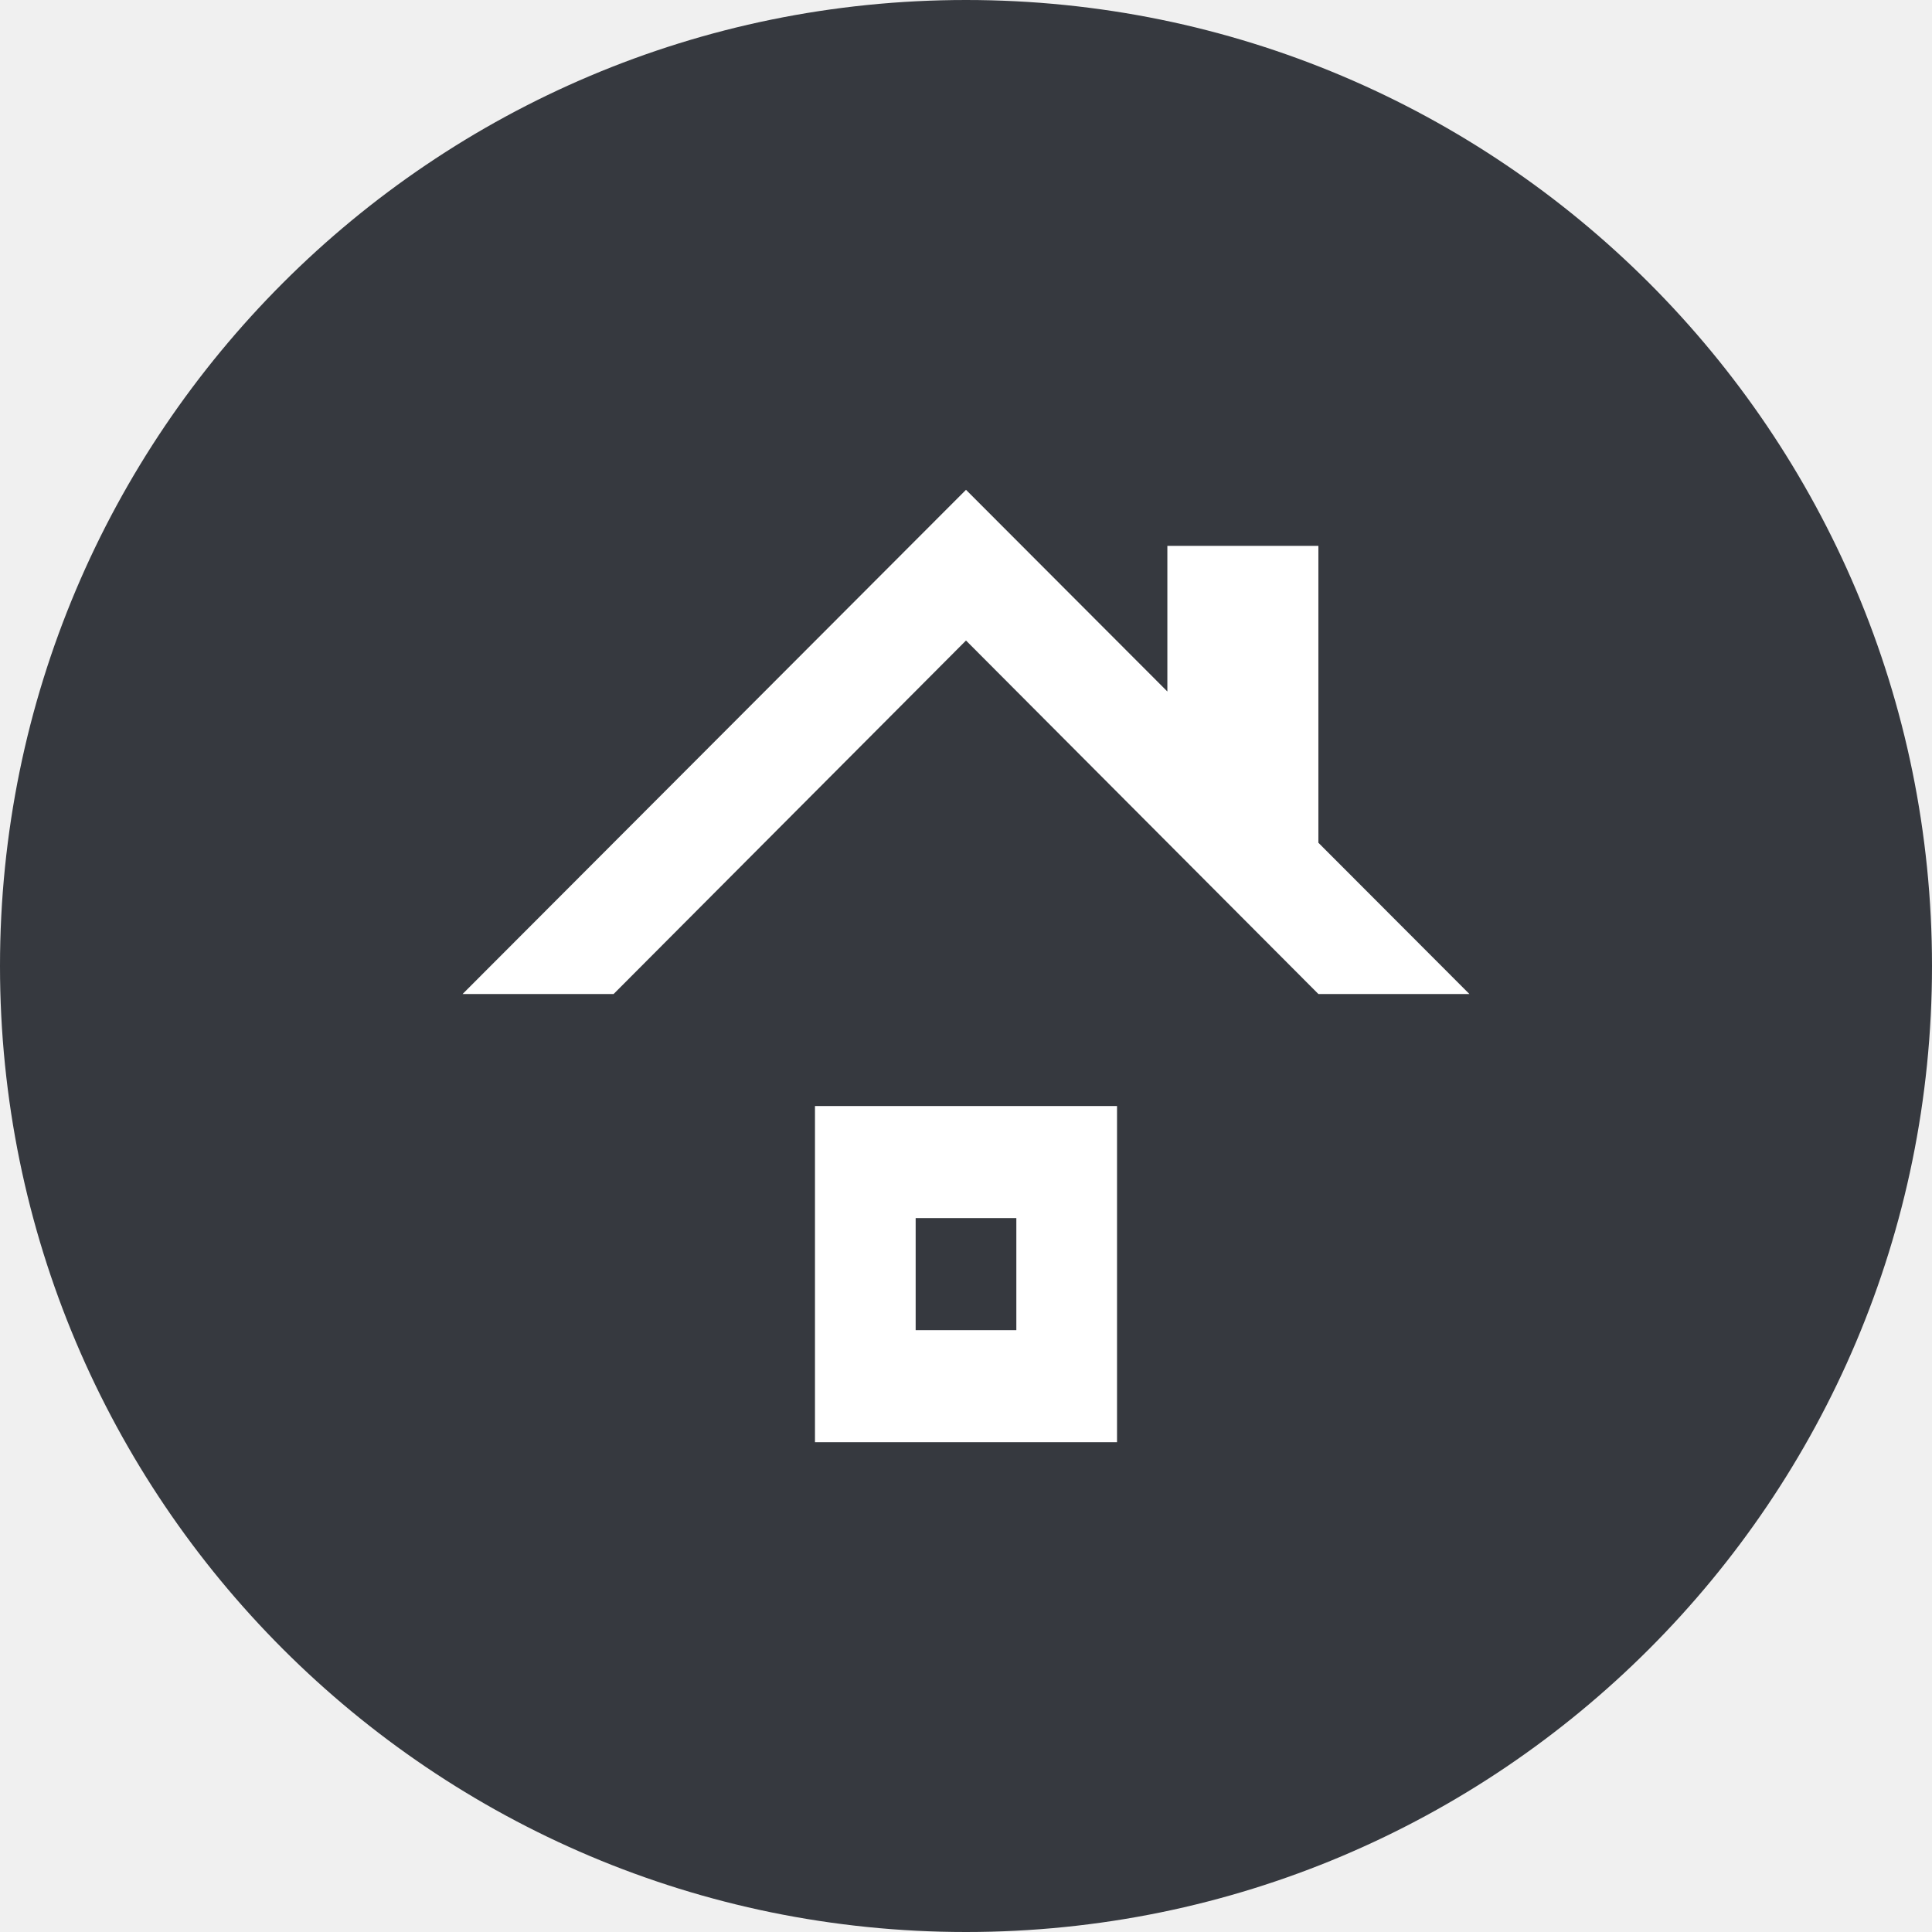
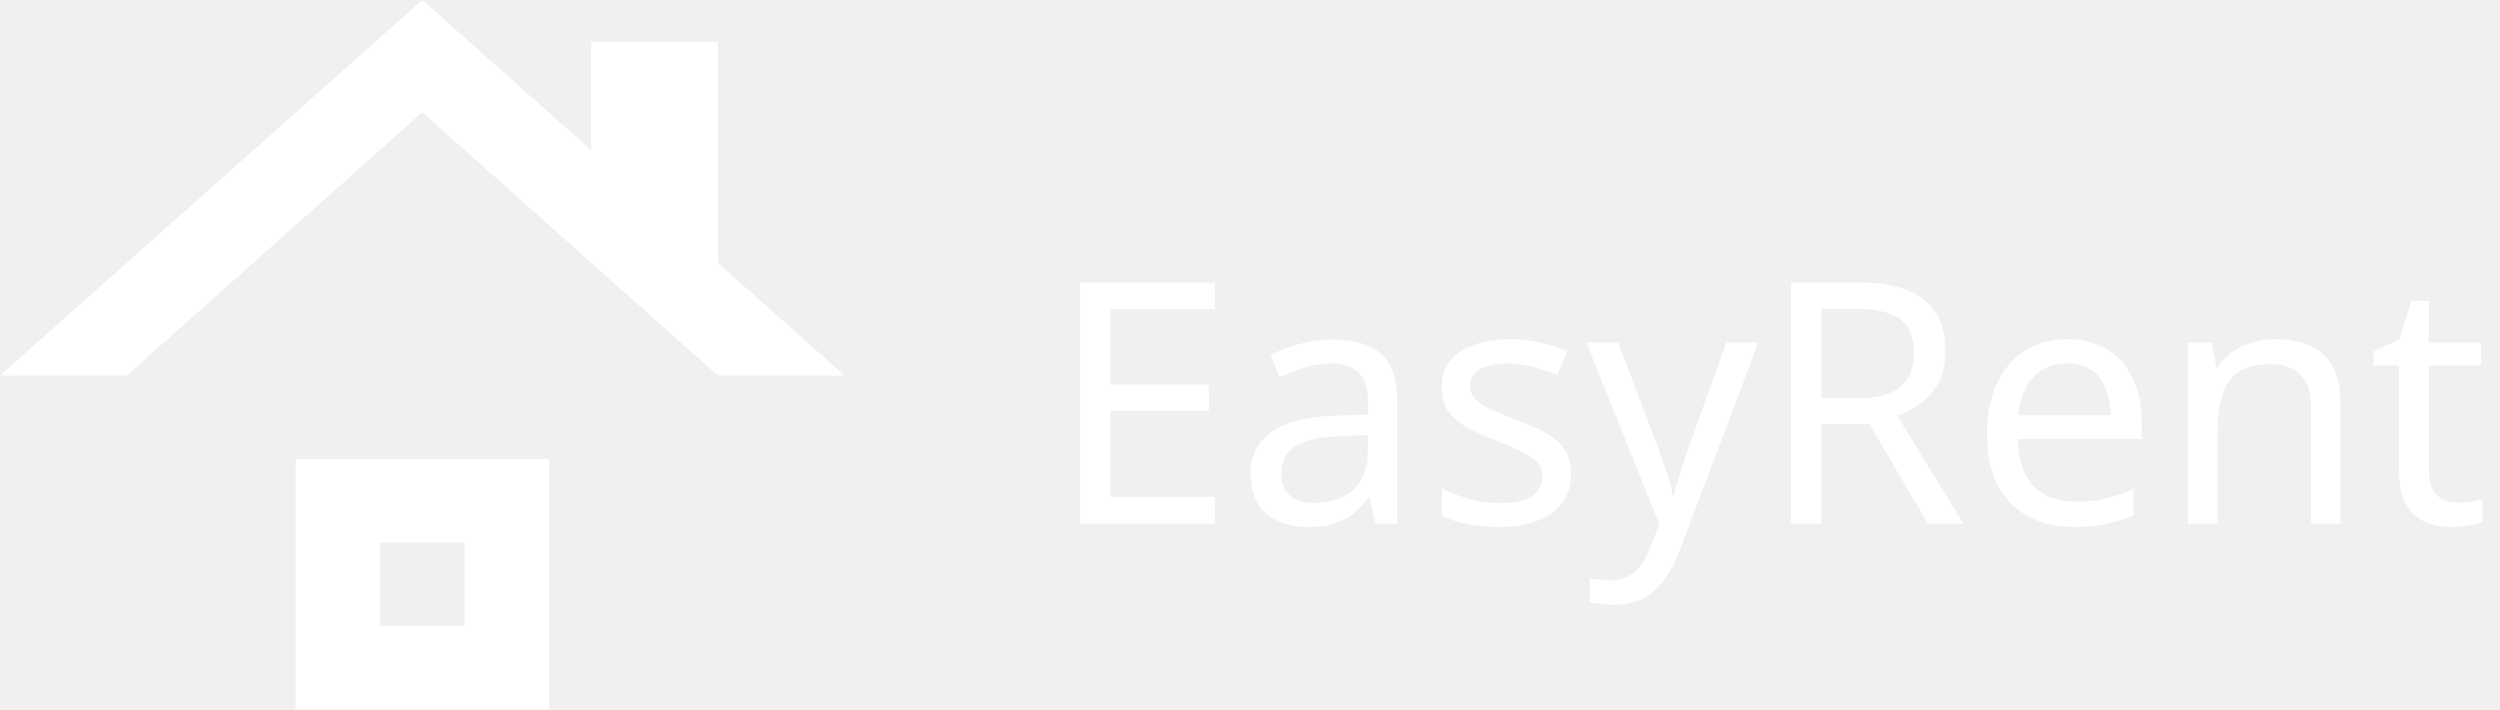
- <svg xmlns="http://www.w3.org/2000/svg" width="142" height="142" viewBox="0 0 142 142" fill="none">
-   <circle cx="71" cy="71" r="71" fill="#36393F" />
-   <path d="M74.7 97.765H67.3V89.529H74.7V97.765ZM82.1 81.294H59.9V106H82.1V81.294ZM96.9 61.941V40.118H85.8V50.824L71 36L34 73.059H45.1L71 47.077L96.9 73.059H108L96.9 61.941Z" fill="white" />
+ <svg xmlns="http://www.w3.org/2000/svg" width="148" height="42" viewBox="0 0 148 42" fill="none">
+   <path d="M71.92 31H63.94V16.72H71.92V18.3H65.74V22.76H71.56V24.32H65.74V29.42H71.92V31ZM78.873 20.1C80.18 20.1 81.147 20.387 81.773 20.96C82.4 21.533 82.713 22.447 82.713 23.7V31H81.433L81.093 29.48H81.013C80.547 30.067 80.053 30.5 79.533 30.78C79.027 31.06 78.32 31.2 77.413 31.2C76.44 31.2 75.633 30.947 74.993 30.44C74.353 29.92 74.033 29.113 74.033 28.02C74.033 26.953 74.453 26.133 75.293 25.56C76.133 24.973 77.427 24.653 79.173 24.6L80.993 24.54V23.9C80.993 23.007 80.8 22.387 80.413 22.04C80.027 21.693 79.48 21.52 78.773 21.52C78.213 21.52 77.68 21.607 77.173 21.78C76.667 21.94 76.193 22.127 75.753 22.34L75.213 21.02C75.68 20.767 76.233 20.553 76.873 20.38C77.513 20.193 78.18 20.1 78.873 20.1ZM79.393 25.82C78.06 25.873 77.133 26.087 76.613 26.46C76.107 26.833 75.853 27.36 75.853 28.04C75.853 28.64 76.033 29.08 76.393 29.36C76.767 29.64 77.24 29.78 77.813 29.78C78.72 29.78 79.473 29.533 80.073 29.04C80.673 28.533 80.973 27.76 80.973 26.72V25.76L79.393 25.82ZM93.004 28.04C93.004 29.08 92.618 29.867 91.844 30.4C91.071 30.933 90.031 31.2 88.724 31.2C87.978 31.2 87.331 31.14 86.784 31.02C86.251 30.9 85.778 30.733 85.364 30.52V28.92C85.791 29.133 86.304 29.333 86.904 29.52C87.518 29.693 88.138 29.78 88.764 29.78C89.658 29.78 90.304 29.64 90.704 29.36C91.104 29.067 91.304 28.68 91.304 28.2C91.304 27.933 91.231 27.693 91.084 27.48C90.938 27.267 90.671 27.053 90.284 26.84C89.911 26.627 89.371 26.387 88.664 26.12C87.971 25.853 87.378 25.587 86.884 25.32C86.391 25.053 86.011 24.733 85.744 24.36C85.478 23.987 85.344 23.507 85.344 22.92C85.344 22.013 85.711 21.313 86.444 20.82C87.191 20.327 88.164 20.08 89.364 20.08C90.018 20.08 90.624 20.147 91.184 20.28C91.758 20.4 92.291 20.573 92.784 20.8L92.184 22.2C91.731 22.013 91.258 21.853 90.764 21.72C90.271 21.587 89.764 21.52 89.244 21.52C88.524 21.52 87.971 21.64 87.584 21.88C87.211 22.107 87.024 22.42 87.024 22.82C87.024 23.113 87.111 23.367 87.284 23.58C87.458 23.78 87.744 23.98 88.144 24.18C88.558 24.367 89.104 24.593 89.784 24.86C90.464 25.113 91.044 25.373 91.524 25.64C92.004 25.907 92.371 26.233 92.624 26.62C92.878 26.993 93.004 27.467 93.004 28.04ZM93.915 20.28H95.794L98.115 26.38C98.314 26.913 98.495 27.427 98.654 27.92C98.814 28.4 98.934 28.86 99.014 29.3H99.094C99.174 28.967 99.301 28.533 99.475 28C99.648 27.453 99.828 26.907 100.015 26.36L102.195 20.28H104.095L99.475 32.48C99.101 33.493 98.615 34.3 98.014 34.9C97.428 35.5 96.615 35.8 95.575 35.8C95.254 35.8 94.975 35.78 94.734 35.74C94.495 35.713 94.288 35.68 94.115 35.64V34.24C94.261 34.267 94.434 34.293 94.635 34.32C94.848 34.347 95.068 34.36 95.294 34.36C95.908 34.36 96.401 34.187 96.775 33.84C97.161 33.493 97.461 33.033 97.674 32.46L98.234 31.04L93.915 20.28ZM109.97 16.72C111.743 16.72 113.05 17.06 113.89 17.74C114.743 18.407 115.17 19.42 115.17 20.78C115.17 21.54 115.03 22.173 114.75 22.68C114.47 23.187 114.11 23.593 113.67 23.9C113.243 24.193 112.79 24.427 112.31 24.6L116.23 31H114.13L110.67 25.1H107.83V31H106.03V16.72H109.97ZM109.87 18.28H107.83V23.58H109.97C111.13 23.58 111.977 23.353 112.51 22.9C113.043 22.433 113.31 21.753 113.31 20.86C113.31 19.927 113.03 19.267 112.47 18.88C111.91 18.48 111.043 18.28 109.87 18.28ZM122.371 20.08C123.291 20.08 124.078 20.28 124.731 20.68C125.398 21.08 125.905 21.647 126.251 22.38C126.611 23.1 126.791 23.947 126.791 24.92V25.98H119.451C119.478 27.193 119.785 28.12 120.371 28.76C120.971 29.387 121.805 29.7 122.871 29.7C123.551 29.7 124.151 29.64 124.671 29.52C125.205 29.387 125.751 29.2 126.311 28.96V30.5C125.765 30.74 125.225 30.913 124.691 31.02C124.158 31.14 123.525 31.2 122.791 31.2C121.778 31.2 120.878 30.993 120.091 30.58C119.318 30.167 118.711 29.553 118.271 28.74C117.845 27.913 117.631 26.907 117.631 25.72C117.631 24.547 117.825 23.54 118.211 22.7C118.611 21.86 119.165 21.213 119.871 20.76C120.591 20.307 121.425 20.08 122.371 20.08ZM122.351 21.52C121.511 21.52 120.845 21.793 120.351 22.34C119.871 22.873 119.585 23.62 119.491 24.58H124.951C124.938 23.673 124.725 22.94 124.311 22.38C123.898 21.807 123.245 21.52 122.351 21.52ZM134.68 20.08C135.96 20.08 136.927 20.393 137.58 21.02C138.234 21.633 138.56 22.633 138.56 24.02V31H136.82V24.14C136.82 22.42 136.02 21.56 134.42 21.56C133.234 21.56 132.414 21.893 131.96 22.56C131.507 23.227 131.28 24.187 131.28 25.44V31H129.52V20.28H130.94L131.2 21.74H131.3C131.647 21.18 132.127 20.767 132.74 20.5C133.354 20.22 134 20.08 134.68 20.08ZM145.464 29.76C145.73 29.76 146.004 29.74 146.284 29.7C146.564 29.647 146.79 29.593 146.964 29.54V30.88C146.777 30.973 146.51 31.047 146.164 31.1C145.817 31.167 145.484 31.2 145.164 31.2C144.604 31.2 144.084 31.107 143.604 30.92C143.137 30.72 142.757 30.38 142.464 29.9C142.17 29.42 142.024 28.747 142.024 27.88V21.64H140.504V20.8L142.044 20.1L142.744 17.82H143.784V20.28H146.884V21.64H143.784V27.84C143.784 28.493 143.937 28.98 144.244 29.3C144.564 29.607 144.97 29.76 145.464 29.76Z" fill="white" />
+   <path d="M27.5 37.059H22.5V32.118H27.5V37.059ZM32.5 27.177H17.5V42H32.5V27.177ZM42.5 15.565V2.471H35V8.894L25 0L0 22.235H7.5L25 6.646L42.5 22.235H50L42.5 15.565Z" fill="white" />
</svg>
